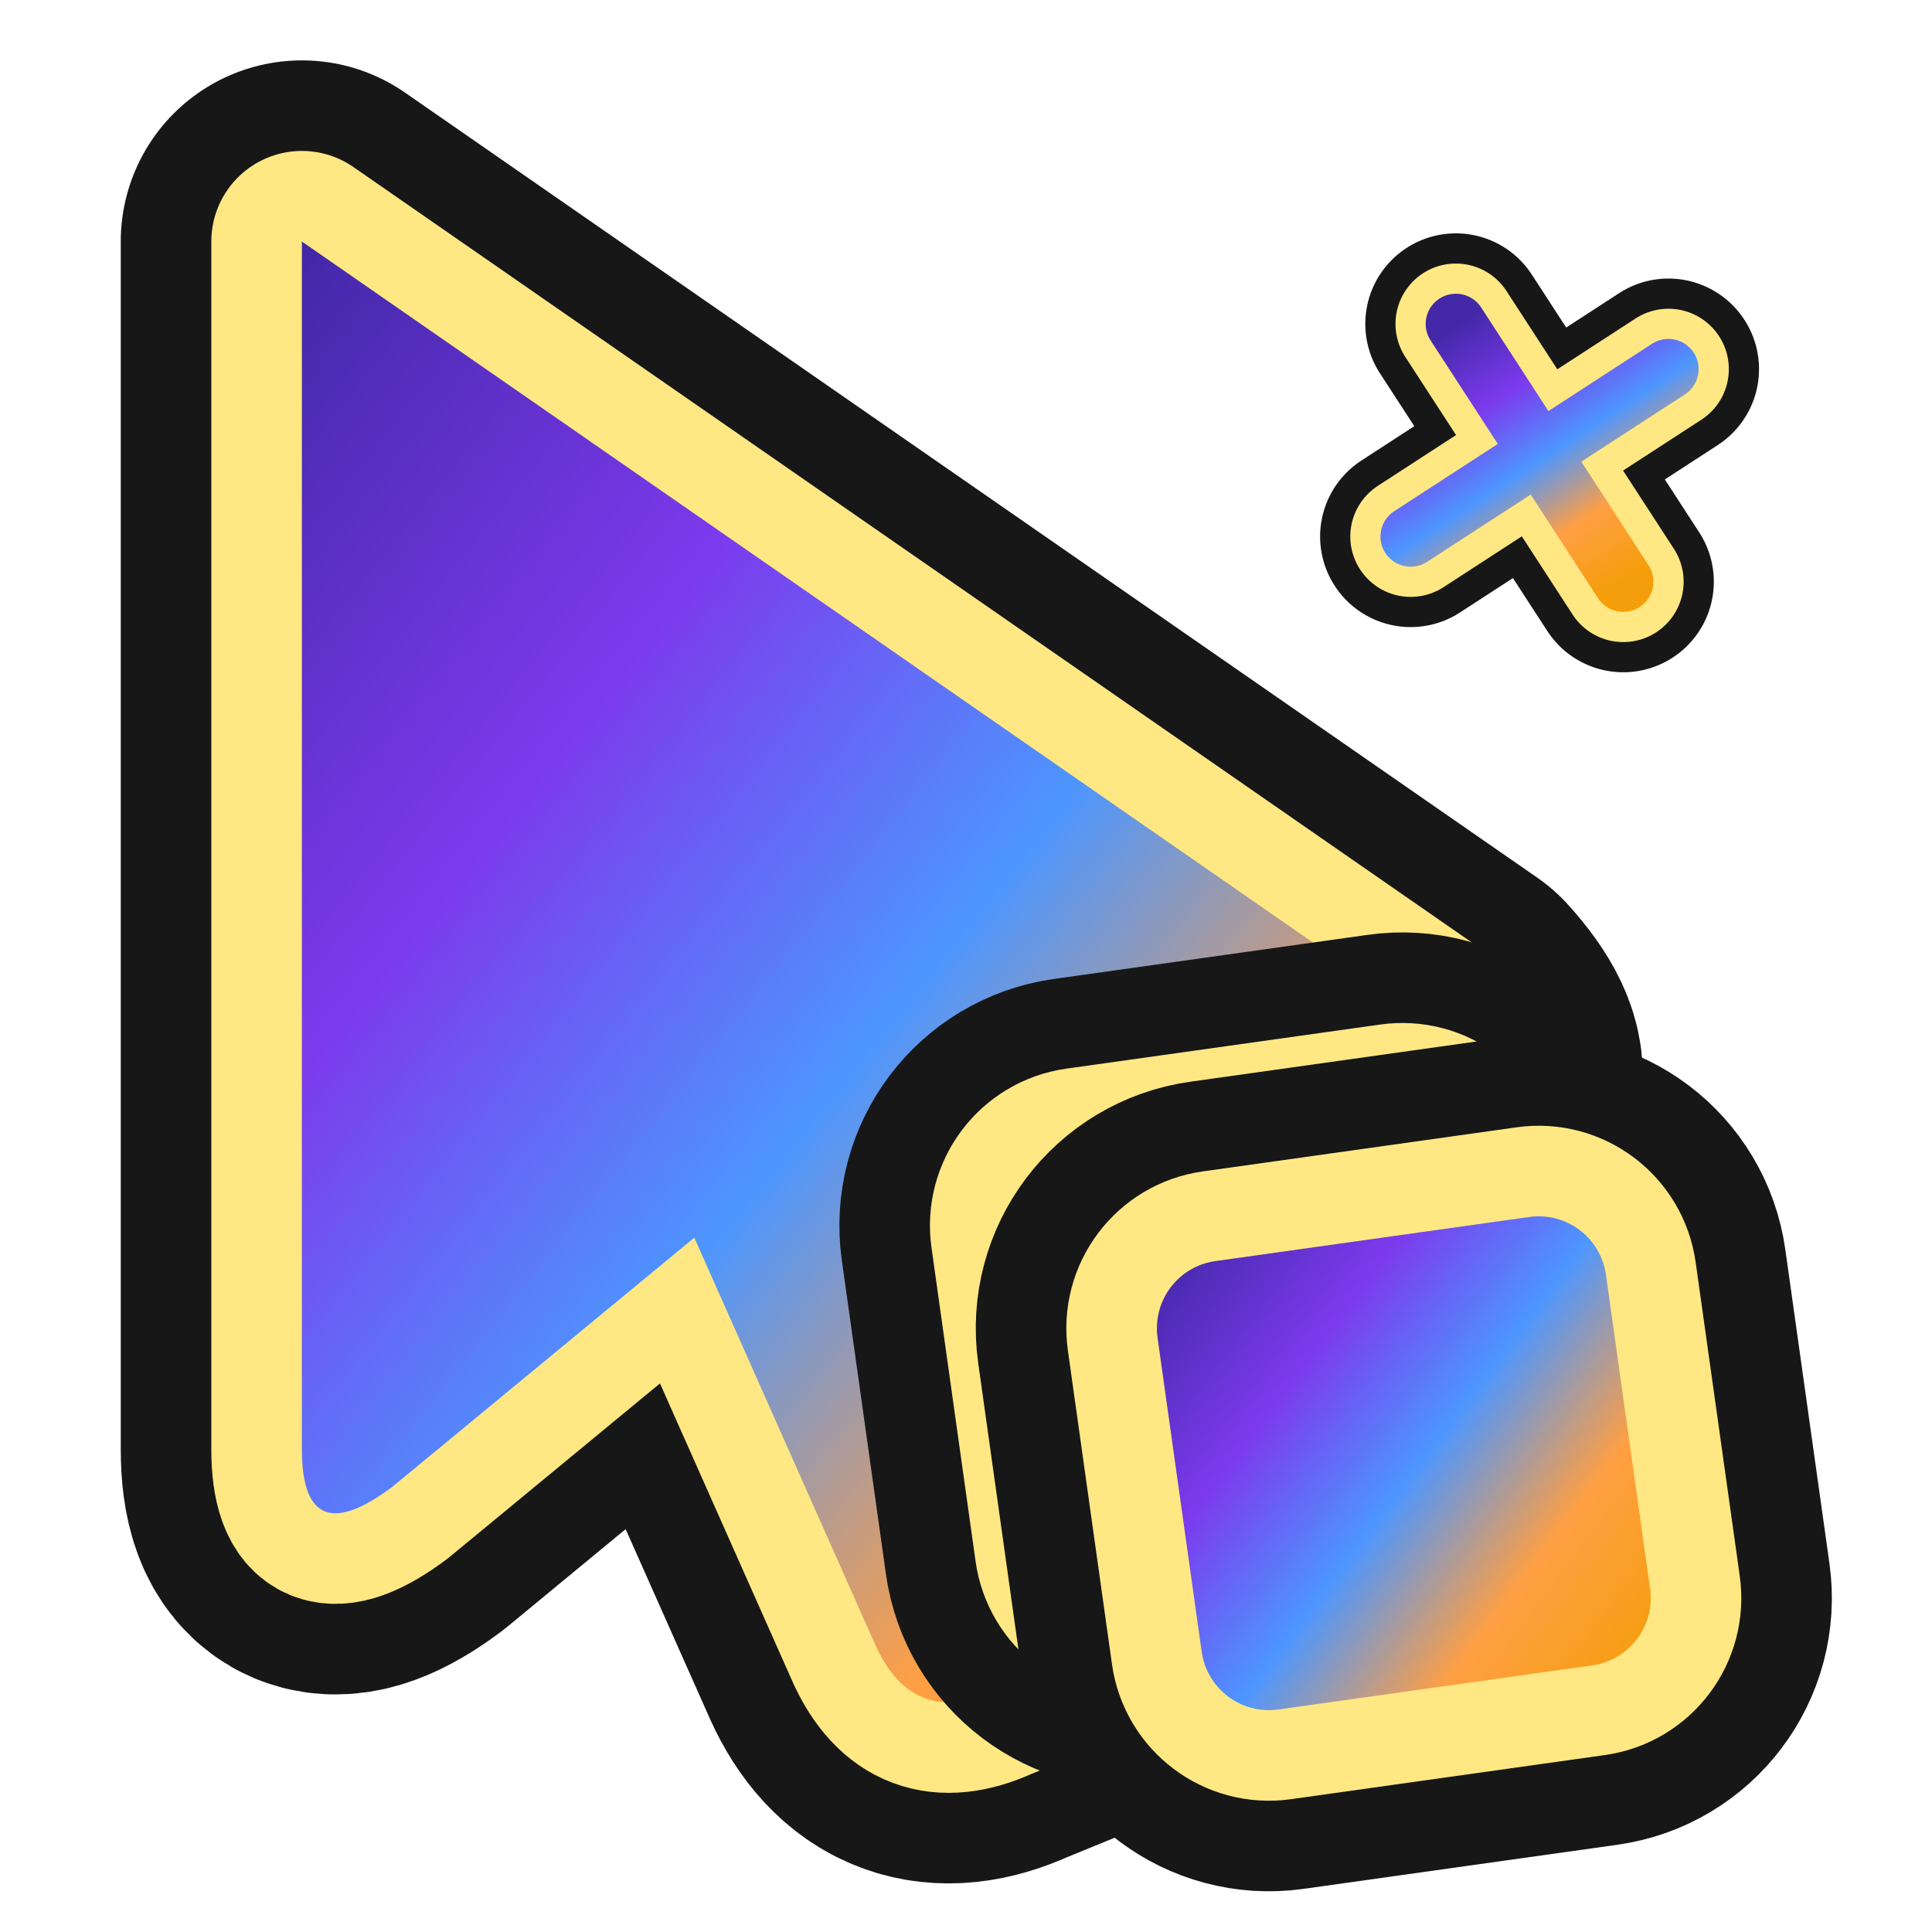
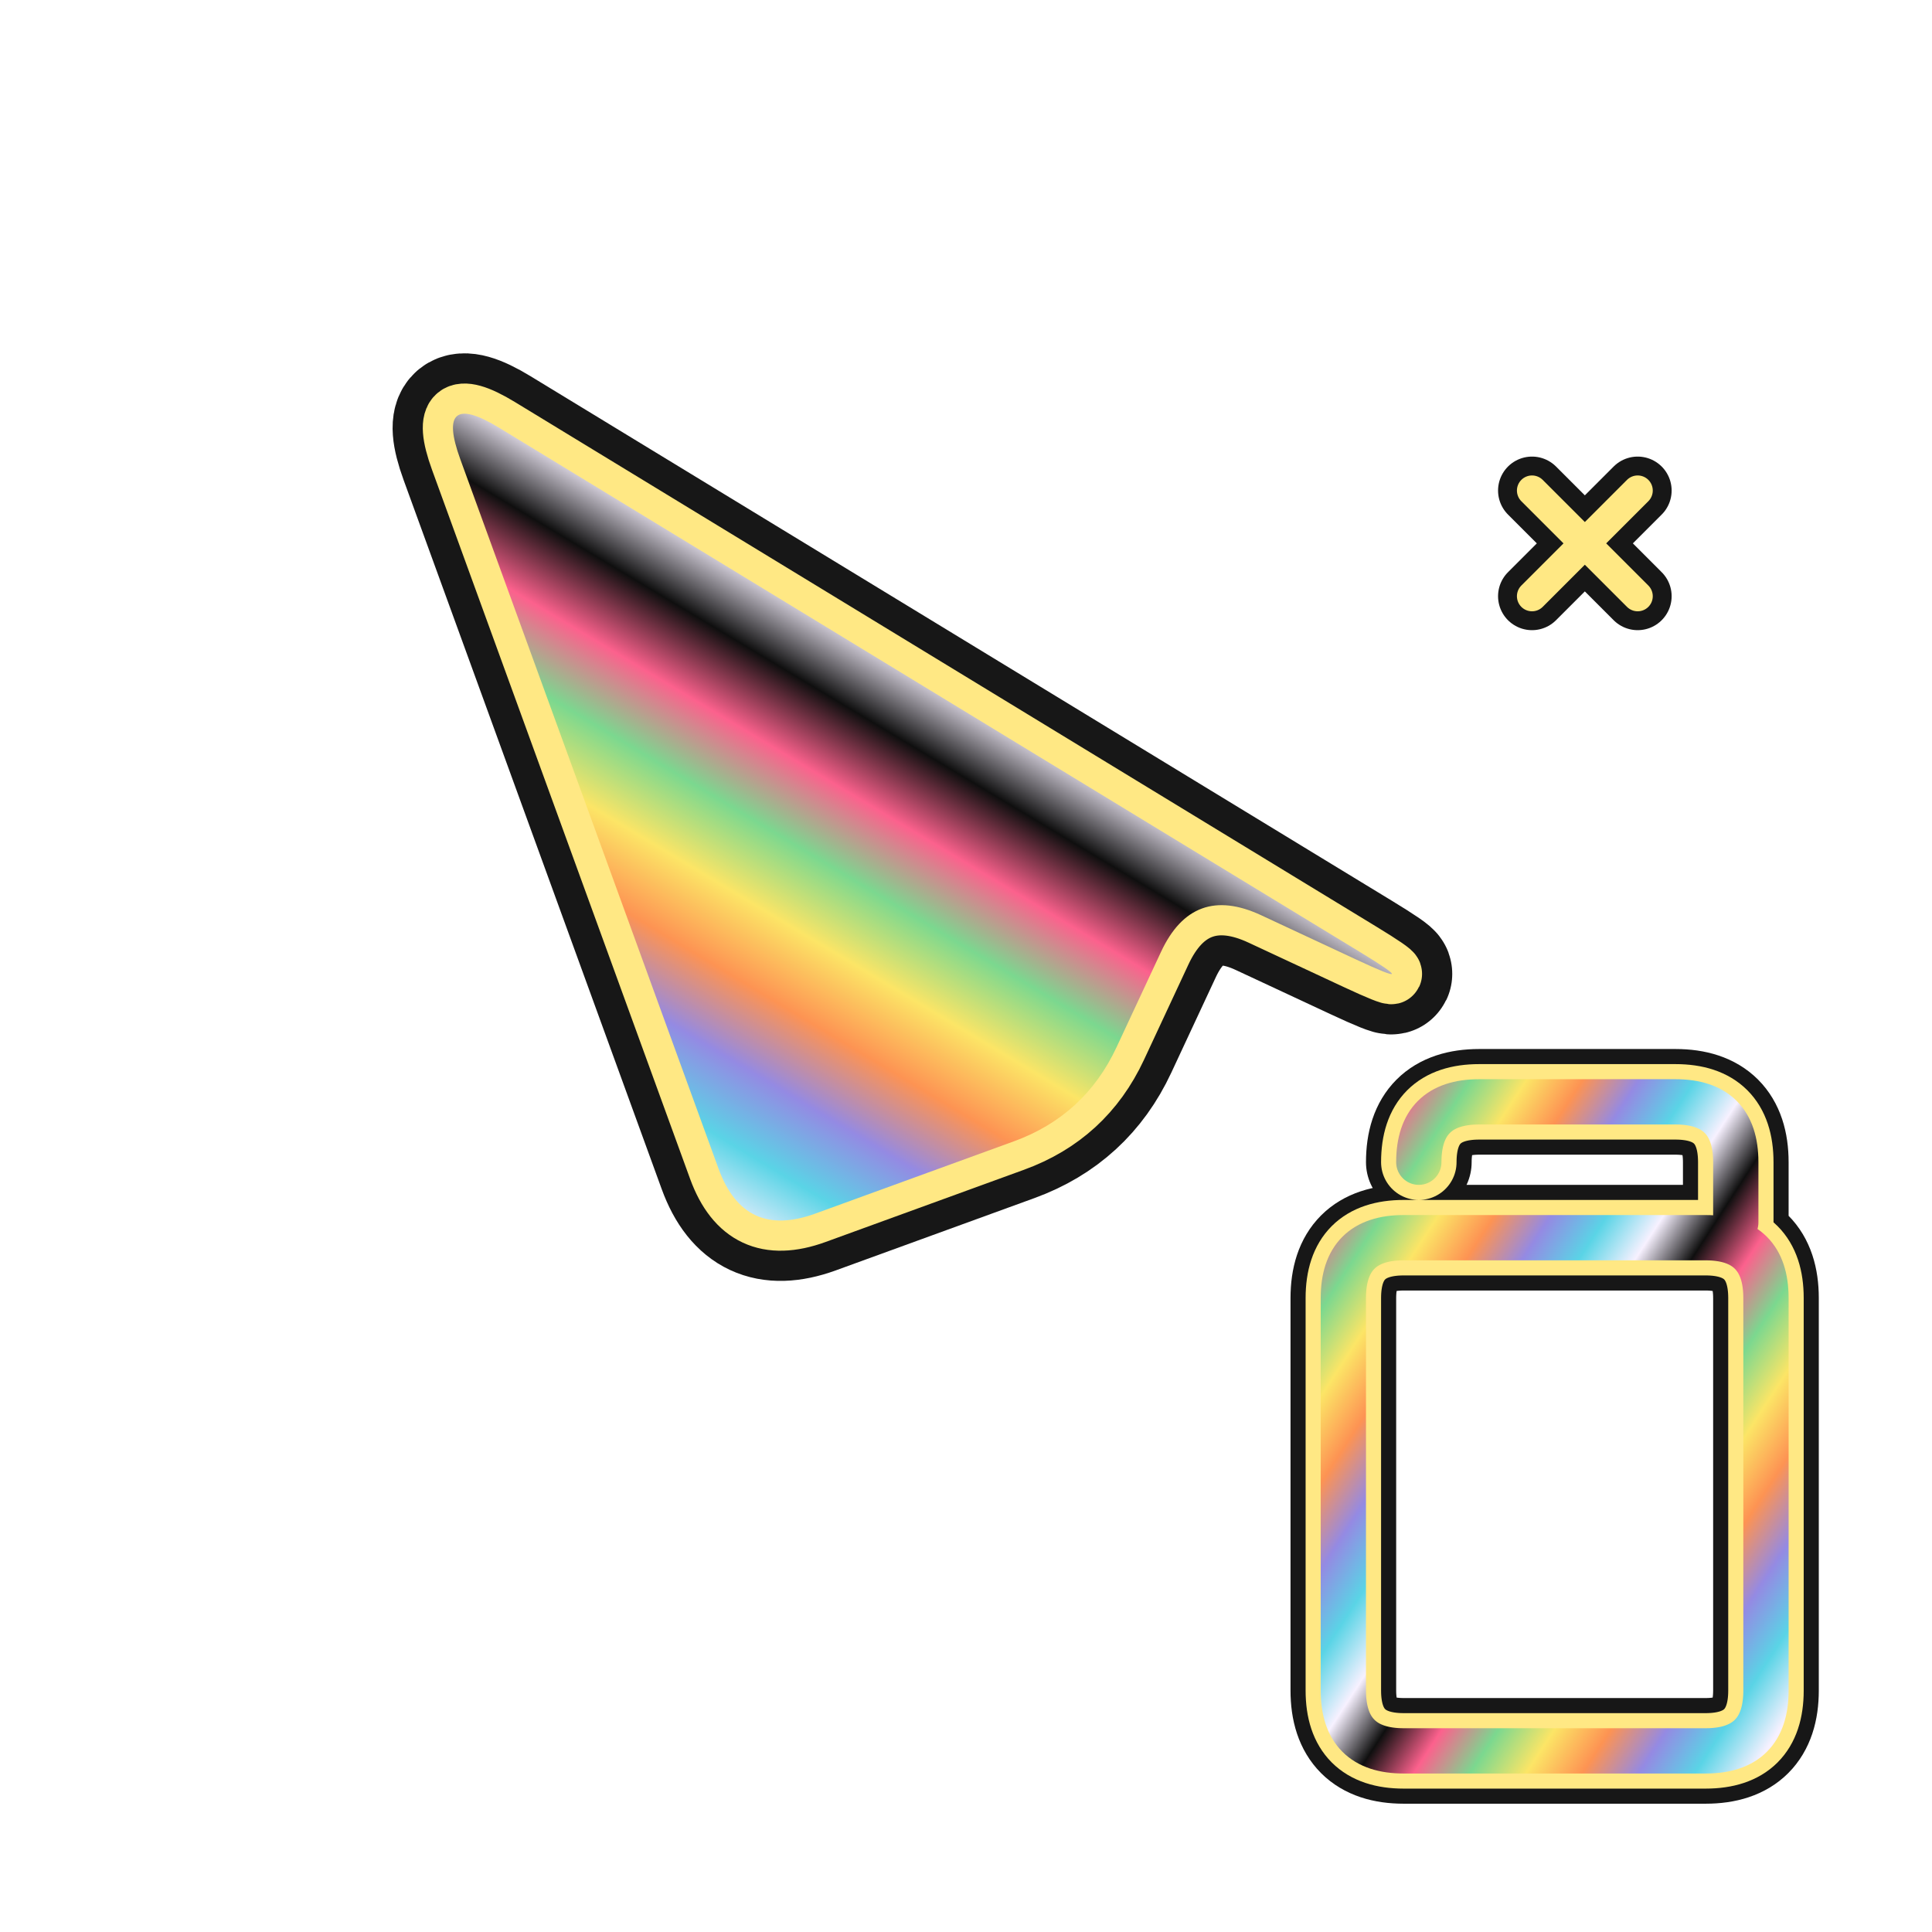
<svg xmlns="http://www.w3.org/2000/svg" width="256" height="256" viewBox="0 0 256 256">
  <defs>
    <linearGradient id="g" x1="0" y1="0" x2="1" y2="1">
      <stop offset="0%" stop-color="#4328a8" />
      <stop offset="28%" stop-color="#7c3aed" />
      <stop offset="52%" stop-color="#4d96ff" />
      <stop offset="76%" stop-color="#ff9f43" />
      <stop offset="100%" stop-color="#f59e0b" />
    </linearGradient>
+     <linearGradient id="gm" x1="0" y1="0" x2="1" y2="1">
+       <stop offset="0%" stop-color="#0a0a0a" />
+       <stop offset="6.67%" stop-color="#fc618d" />
+       <stop offset="13.33%" stop-color="#7bd88f" />
+       <stop offset="20%" stop-color="#fce566" />
+       <stop offset="26.67%" stop-color="#fd9353" />
+       <stop offset="33.33%" stop-color="#948ae3" />
+       <stop offset="40%" stop-color="#5ad4e6" />
+       <stop offset="46.67%" stop-color="#f7f1ff" />
+       <stop offset="53.33%" stop-color="#0f0f0f" />
+       <stop offset="60%" stop-color="#fc618d" />
+       <stop offset="66.67%" stop-color="#7bd88f" />
+       <stop offset="73.33%" stop-color="#fce566" />
+       <stop offset="80%" stop-color="#fd9353" />
+       <stop offset="86.67%" stop-color="#948ae3" />
+       <stop offset="93.33%" stop-color="#5ad4e6" />
+       <stop offset="100%" stop-color="#f7f1ff" />
+     </linearGradient>
  </defs>
-   <path d="M 40 32 L 40 192 Q 40 206 52 197 L 92 164 L 116 218 Q 121 229 132 224 L 154 215 Q 165 211 160 200 L 138 146 L 186 146 Q 199 146 190 136 Z" fill="#171717" stroke="#171717" stroke-width="48" stroke-linejoin="round" stroke-linecap="round" />
-   <path d="M 40 32 L 40 192 Q 40 206 52 197 L 92 164 L 116 218 Q 121 229 132 224 L 154 215 Q 165 211 160 200 L 138 146 L 186 146 Q 199 146 190 136 Z" fill="#ffe884" stroke="#ffe884" stroke-width="24" stroke-linejoin="round" stroke-linecap="round" />
-   <path d="M 40 32 L 40 192 Q 40 206 52 197 L 92 164 L 116 218 Q 121 229 132 224 L 154 215 Q 165 211 160 200 L 138 146 L 186 146 Q 199 146 190 136 Z" fill="url(#g)" stroke="none" />
-   <g transform="rotate(-8 200 200)">
-     <path d="M 150 146 h 42 a 9 9 0 0 1 9 9 v 42 a 9 9 0 0 1 -9 9 h -42 a 9 9 0 0 1 -9 -9 v -42 a 9 9 0 0 1 9 -9 z" fill="#171717" stroke="#171717" stroke-width="48" stroke-linejoin="round" stroke-linecap="round" />
-     <path d="M 150 146 h 42 a 9 9 0 0 1 9 9 v 42 a 9 9 0 0 1 -9 9 h -42 a 9 9 0 0 1 -9 -9 v -42 a 9 9 0 0 1 9 -9 z" fill="#ffe884" stroke="#ffe884" stroke-width="24" stroke-linejoin="round" stroke-linecap="round" />
-     <path d="M 150 146 h 42 a 9 9 0 0 1 9 9 v 42 a 9 9 0 0 1 -9 9 h -42 a 9 9 0 0 1 -9 -9 v -42 a 9 9 0 0 1 9 -9 z" fill="url(#g)" stroke="none" />
-     <path d="M 166 162 h 42 a 9 9 0 0 1 9 9 v 42 a 9 9 0 0 1 -9 9 h -42 a 9 9 0 0 1 -9 -9 v -42 a 9 9 0 0 1 9 -9 z" fill="#171717" stroke="#171717" stroke-width="48" stroke-linejoin="round" stroke-linecap="round" />
-     <path d="M 166 162 h 42 a 9 9 0 0 1 9 9 v 42 a 9 9 0 0 1 -9 9 h -42 a 9 9 0 0 1 -9 -9 v -42 a 9 9 0 0 1 9 -9 z" fill="#ffe884" stroke="#ffe884" stroke-width="24" stroke-linejoin="round" stroke-linecap="round" />
-     <path d="M 166 162 h 42 a 9 9 0 0 1 9 9 v 42 a 9 9 0 0 1 -9 9 h -42 a 9 9 0 0 1 -9 -9 v -42 a 9 9 0 0 1 9 -9 z" fill="url(#g)" stroke="none" />
+   <g transform="translate(256 0) scale(-1 1) rotate(20 128 128) ">
+     <path d="M 168.00 42.00 L 168.00 142.00 Q 168.00 152.00 158.00 152.00 L 130.00 152.00 Q 120.00 152.00 112.93 144.93 L 103.07 135.07 Q 96.00 128.00 88.93 135.07 L 79.07 144.93 Q 72.00 152.00 78.25 144.19 L 161.75 39.81 Q 168.00 32.00 168.00 42.00 Z" fill="#171717" stroke="#171717" stroke-width="16" stroke-linejoin="round" stroke-linecap="round" />
+     <path d="M 168.00 42.00 L 168.00 142.00 Q 168.00 152.00 158.00 152.00 L 130.00 152.00 Q 120.00 152.00 112.93 144.93 L 103.07 135.07 Q 96.00 128.00 88.93 135.07 L 79.07 144.93 Q 72.00 152.00 78.25 144.19 L 161.75 39.81 Q 168.00 32.00 168.00 42.00 Z" fill="#ffe884" stroke="#ffe884" stroke-width="8" stroke-linejoin="round" stroke-linecap="round" />
+     <path d="M 168.00 42.00 L 168.00 142.00 Q 168.00 152.00 158.00 152.00 L 130.00 152.00 Q 120.00 152.00 112.93 144.93 L 103.07 135.07 Q 96.00 128.00 88.93 135.07 L 79.07 144.93 Q 72.00 152.00 78.25 144.19 L 161.75 39.81 Q 168.00 32.00 168.00 42.00 Z" fill="url(#gm)" stroke="none" />
  </g>
-   <g transform="rotate(12 204 60)">
-     <path d="M 189.6 45.6 L 218.4 74.4 M 218.4 45.6 L 189.6 74.4" stroke="#171717" stroke-width="24" fill="none" stroke-linejoin="round" stroke-linecap="round" />
-     <path d="M 189.6 45.6 L 218.4 74.4 M 218.4 45.6 L 189.6 74.4" stroke="#ffe884" stroke-width="16" fill="none" stroke-linejoin="round" stroke-linecap="round" />
-     <path d="M 189.6 45.6 L 218.4 74.4 M 218.4 45.6 L 189.6 74.4" stroke="url(#g)" stroke-width="8" fill="none" stroke-linejoin="round" stroke-linecap="round" />
+   <path d="M 178 172 Q 178 164 186 164 L 226 164 Q 234 164 234 172 L 234 224 Q 234 232 226 232 L 186 232 Q 178 232 178 224 Z M 188 154 Q 188 146 196 146 L 222 146 Q 230 146 230 154 L 230 162" stroke="#171717" stroke-width="14" fill="none" stroke-linejoin="round" stroke-linecap="round" />
+   <path d="M 178 172 Q 178 164 186 164 L 226 164 Q 234 164 234 172 L 234 224 Q 234 232 226 232 L 186 232 Q 178 232 178 224 Z M 188 154 Q 188 146 196 146 L 222 146 Q 230 146 230 154 L 230 162" stroke="#ffe884" stroke-width="10" fill="none" stroke-linejoin="round" stroke-linecap="round" />
+   <path d="M 178 172 Q 178 164 186 164 L 226 164 Q 234 164 234 172 L 234 224 Q 234 232 226 232 L 186 232 Q 178 232 178 224 Z M 188 154 Q 188 146 196 146 L 222 146 Q 230 146 230 154 L 230 162" stroke="url(#gm)" stroke-width="6" fill="none" stroke-linejoin="round" stroke-linecap="round" />
+   <g fill="none" stroke-linecap="round">
+     <path d="M 203 65 L 217 79 M 217 65 L 203 79" stroke="#171717" stroke-width="9" />
+     <path d="M 203 65 L 217 79 M 217 65 L 203 79" stroke="#ffe884" stroke-width="4" />
  </g>
</svg>
